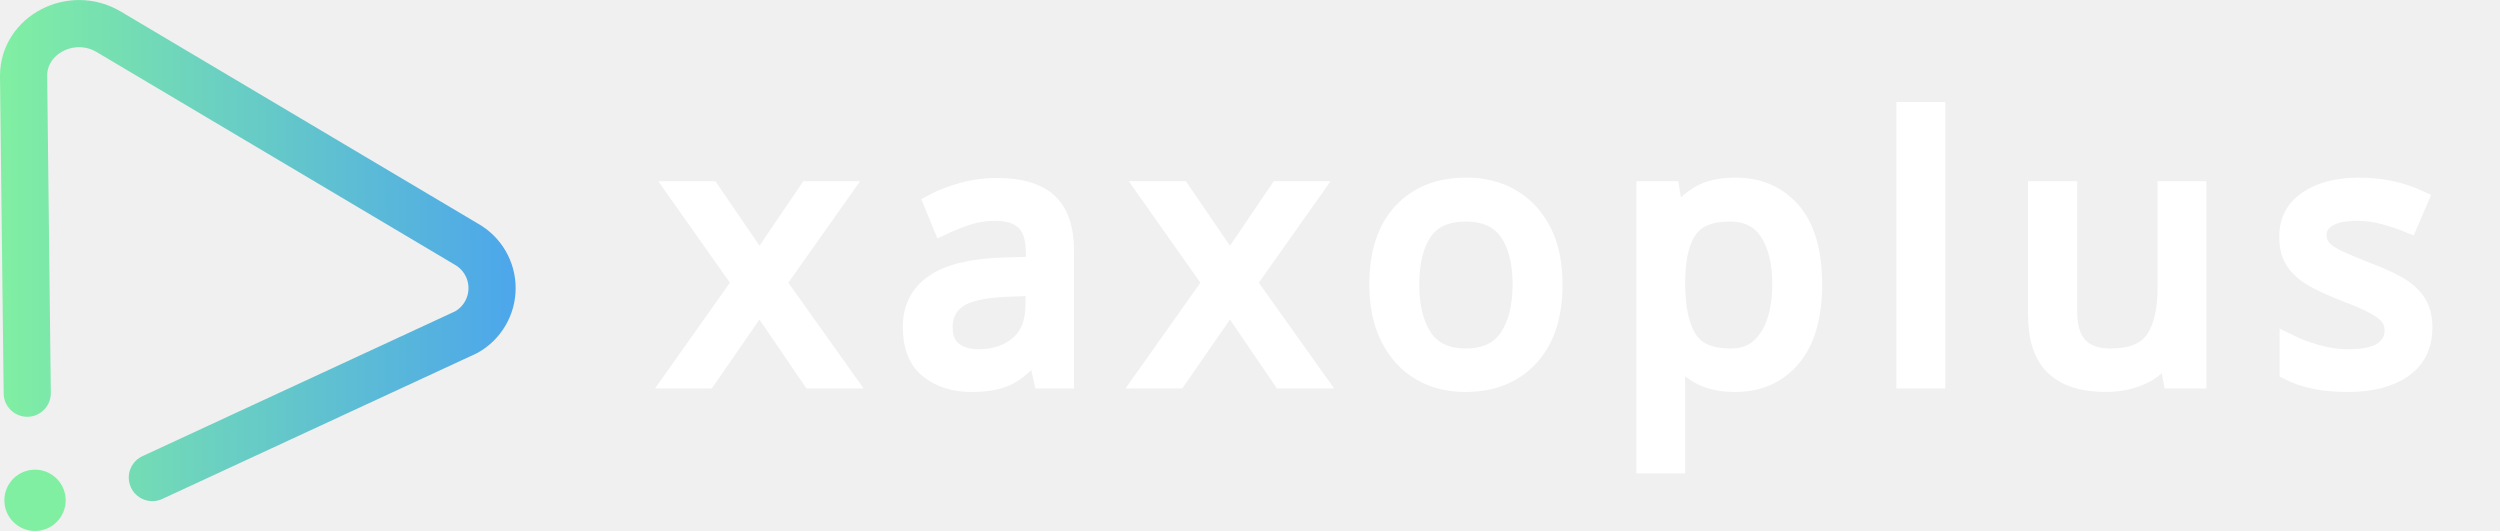
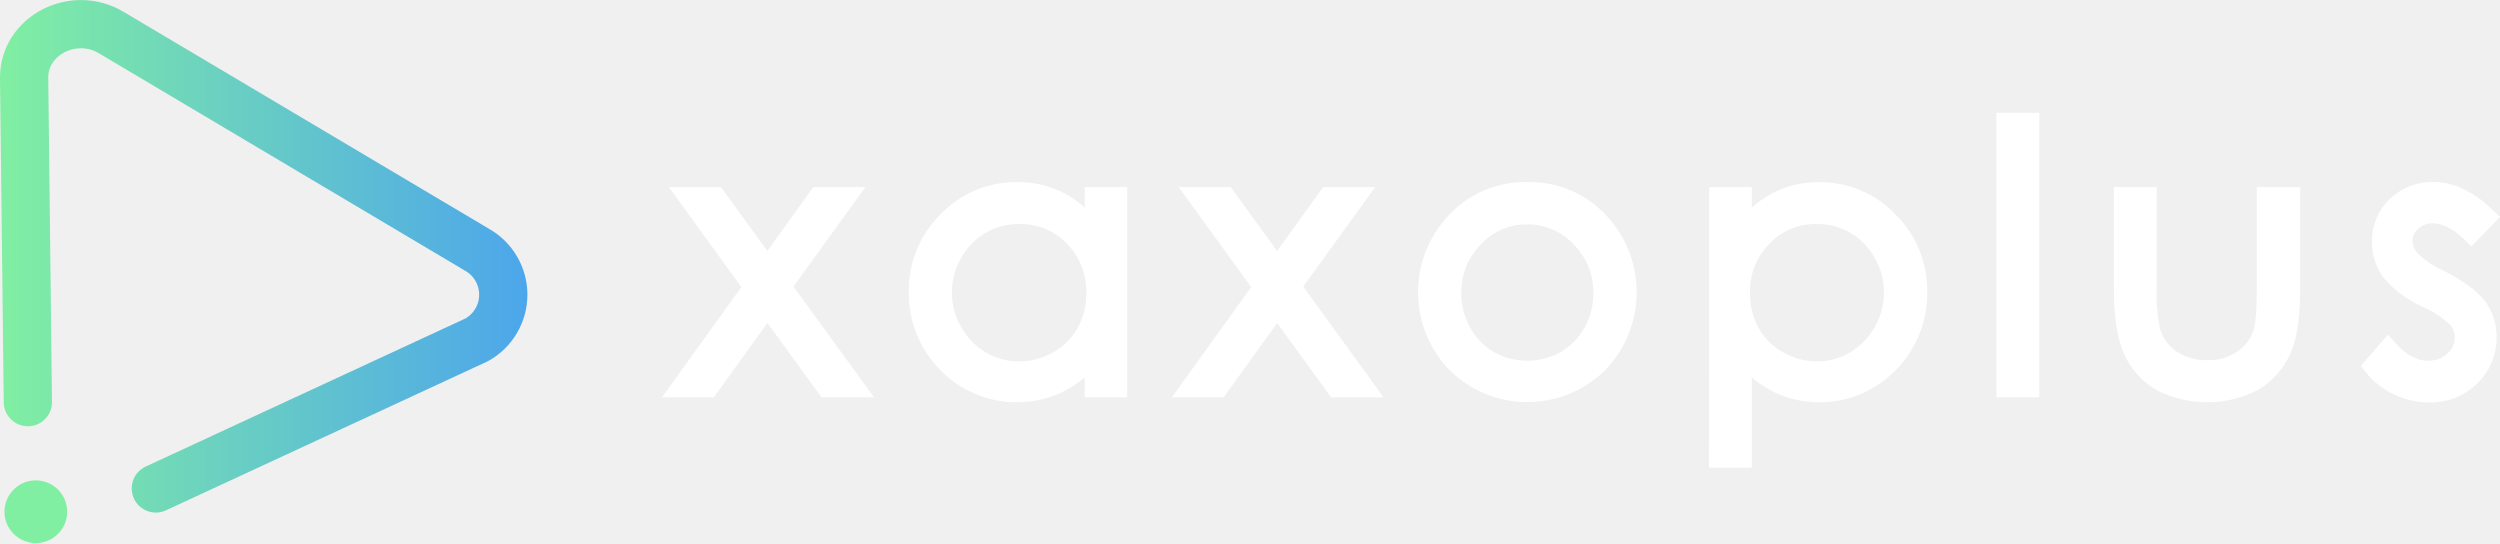
- <svg xmlns="http://www.w3.org/2000/svg" viewBox="0 0 424.03 90.06">
+ <svg xmlns="http://www.w3.org/2000/svg" viewBox="0 0 414.58 90.06">
  <defs>
-     <style>.cls-1{fill:none;stroke-linecap:round;stroke-linejoin:round;stroke-width:8px;stroke:url(#New_Gradient_Swatch_1);}.cls-2{fill:#81efa2;}.cls-3{font-size:60px;fill:#fff;stroke:#fff;stroke-miterlimit:10;stroke-width:3px;font-family:CenturyGothic, Century Gothic;letter-spacing:0.12em;}</style>
+     <style>.cls-1{fill:none;stroke-linecap:round;stroke-linejoin:round;stroke-width:8px;stroke:url(#New_Gradient_Swatch_1);}.cls-2{fill:#81efa2;}.cls-3{fill:#fff;stroke:#fff;stroke-miterlimit:10;stroke-width:3px;}</style>
    <linearGradient id="New_Gradient_Swatch_1" y1="42.52" x2="87.46" y2="42.52" gradientUnits="userSpaceOnUse">
      <stop offset="0" stop-color="#81efa2" />
      <stop offset="1" stop-color="#4ca6eb" />
    </linearGradient>
  </defs>
  <g id="Layer_2" data-name="Layer 2">
    <g id="Layer_1-2" data-name="Layer 1">
      <path class="cls-1" d="M25.84,81,79.08,56.34a8.56,8.56,0,0,0,0-14.94l-60.63-36C12.18,1.66,4,5.89,4,12.85l.62,53.84" />
      <circle class="cls-2" cx="5.94" cy="84.86" r="5.2" />
-       <text class="cls-3" transform="translate(112.92 64.39)">xaxoplus</text>
+       <path class="cls-3" d="M113.86,32.52h4.92l8.48,11.66,8.38-11.66h4.94l-10.85,15L142,64.39h-5L127.26,51l-9.65,13.39h-4.9L124.79,47.6Z" />
+       <path class="cls-3" d="M185.43,32.52V64.39h-4.05V58.91a17.51,17.51,0,0,1-5.78,4.72A16.19,16.19,0,0,1,157,60.31a16.5,16.5,0,0,1-4.79-11.94,16.13,16.13,0,0,1,4.84-11.78A15.76,15.76,0,0,1,168.7,31.7a15,15,0,0,1,7.1,1.67,16.08,16.08,0,0,1,5.58,5V32.52ZM169,35.65a12.35,12.35,0,0,0-10.93,6.41,12.92,12.92,0,0,0,0,12.88,12.61,12.61,0,0,0,4.64,4.78A12.12,12.12,0,0,0,169,61.43a12.79,12.79,0,0,0,6.37-1.69,11.93,11.93,0,0,0,4.64-4.6,13,13,0,0,0,1.63-6.52A12.69,12.69,0,0,0,178,39.37,12.07,12.07,0,0,0,169,35.65Z" />
+       <path class="cls-3" d="M198.4,32.52h4.92l8.48,11.66,8.39-11.66h4.93l-10.85,15L226.5,64.39h-5L211.8,51l-9.65,13.39h-4.89L209.34,47.6Z" />
+       <path class="cls-3" d="M253.3,31.7A15.77,15.77,0,0,1,265.51,37a17.12,17.12,0,0,1-.25,23.19,16.86,16.86,0,0,1-23.95,0,17.08,17.08,0,0,1-.25-23.16A15.77,15.77,0,0,1,253.3,31.7Zm0,4a11.83,11.83,0,0,0-8.79,3.78,12.64,12.64,0,0,0-3.68,9.14,13,13,0,0,0,1.68,6.45A11.79,11.79,0,0,0,247,59.69a12.85,12.85,0,0,0,12.53,0,11.88,11.88,0,0,0,4.53-4.61,13.09,13.09,0,0,0,1.67-6.45,12.61,12.61,0,0,0-3.69-9.14A11.84,11.84,0,0,0,253.29,35.71Z" />
+       <path class="cls-3" d="M284.94,32.52H289v5.86a16.37,16.37,0,0,1,5.59-5,14.79,14.79,0,0,1,7.05-1.67,15.74,15.74,0,0,1,11.62,4.89,16.16,16.16,0,0,1,4.83,11.78,16.49,16.49,0,0,1-4.78,11.94,16.13,16.13,0,0,1-18.54,3.32A17.58,17.58,0,0,1,289,58.91V76.05h-4.1Zm16.41,3.13a12,12,0,0,0-9,3.72,12.68,12.68,0,0,0-3.64,9.25,13.14,13.14,0,0,0,1.62,6.52,11.89,11.89,0,0,0,4.65,4.6,12.83,12.83,0,0,0,6.38,1.69,12,12,0,0,0,6.21-1.71,12.61,12.61,0,0,0,4.64-4.78,12.95,12.95,0,0,0,0-12.88,12.32,12.32,0,0,0-10.91-6.41Z" />
+       <path class="cls-3" d="M332.57,20.21h4.11V64.39h-4.11Z" />
+       <path class="cls-3" d="M352.05,32.52h4.1V47.4a31.81,31.81,0,0,0,.59,7.5,8.39,8.39,0,0,0,3.36,4.63,10.21,10.21,0,0,0,5.91,1.7,10,10,0,0,0,5.83-1.66,8.48,8.48,0,0,0,3.3-4.35q.62-1.84.61-7.82V32.52h4.19V48.16q0,6.6-1.53,9.93a11.77,11.77,0,0,1-4.63,5.23,16.9,16.9,0,0,1-15.53,0,11.66,11.66,0,0,1-4.66-5.27c-1-2.26-1.54-5.65-1.54-10.18Z" />
+       <path class="cls-3" d="M412.46,36l-2.64,2.73q-3.29-3.19-6.43-3.2A4.86,4.86,0,0,0,400,36.85a4.09,4.09,0,0,0-1.43,3.08,4.6,4.6,0,0,0,1.18,3,16.47,16.47,0,0,0,4.93,3.37q4.58,2.37,6.23,4.57a8.35,8.35,0,0,1,1.61,5,9,9,0,0,1-2.76,6.65,9.44,9.44,0,0,1-6.89,2.72,12.06,12.06,0,0,1-5.27-1.2,11.36,11.36,0,0,1-4.15-3.31L396,57.77c2.09,2.36,4.31,3.55,6.66,3.55a6,6,0,0,0,4.2-1.59A4.85,4.85,0,0,0,408.59,56a4.78,4.78,0,0,0-1.14-3.13,18.59,18.59,0,0,0-5.17-3.4,16.56,16.56,0,0,1-5.87-4.39,8.29,8.29,0,0,1-1.56-5,8.05,8.05,0,0,1,2.48-6,8.66,8.66,0,0,1,6.27-2.4Q408,31.7,412.46,36Z" />
    </g>
  </g>
</svg>
